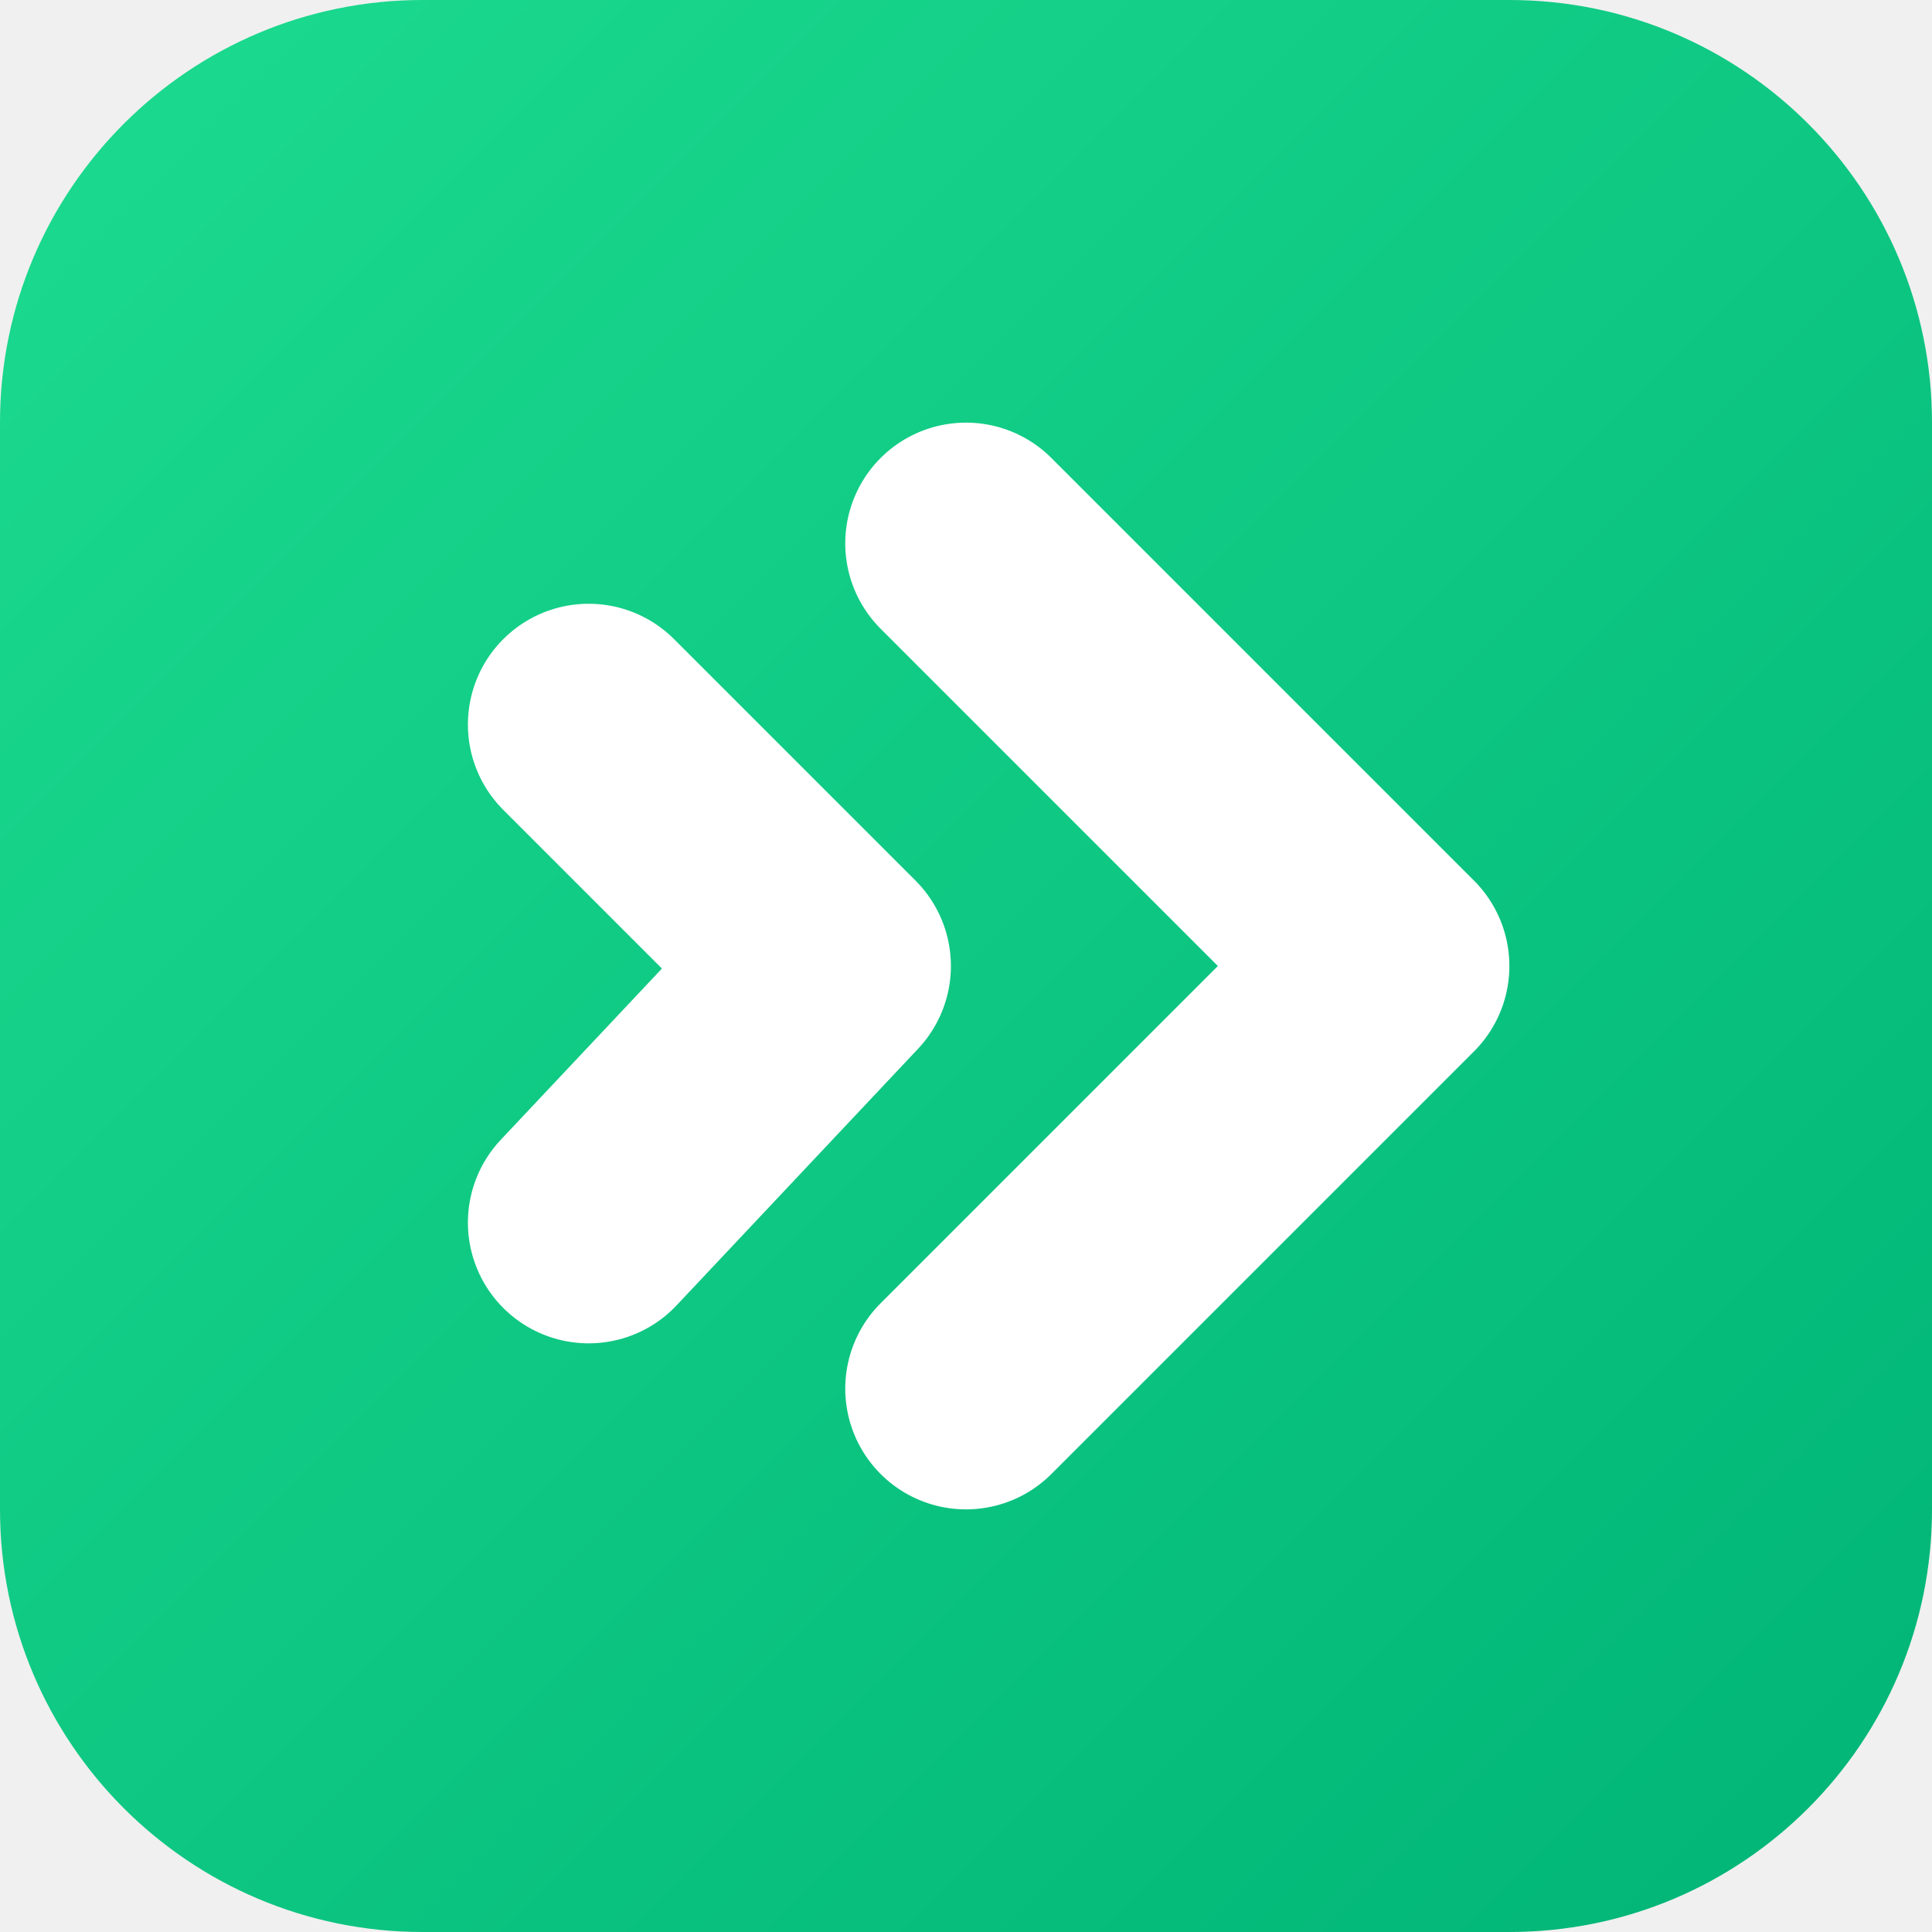
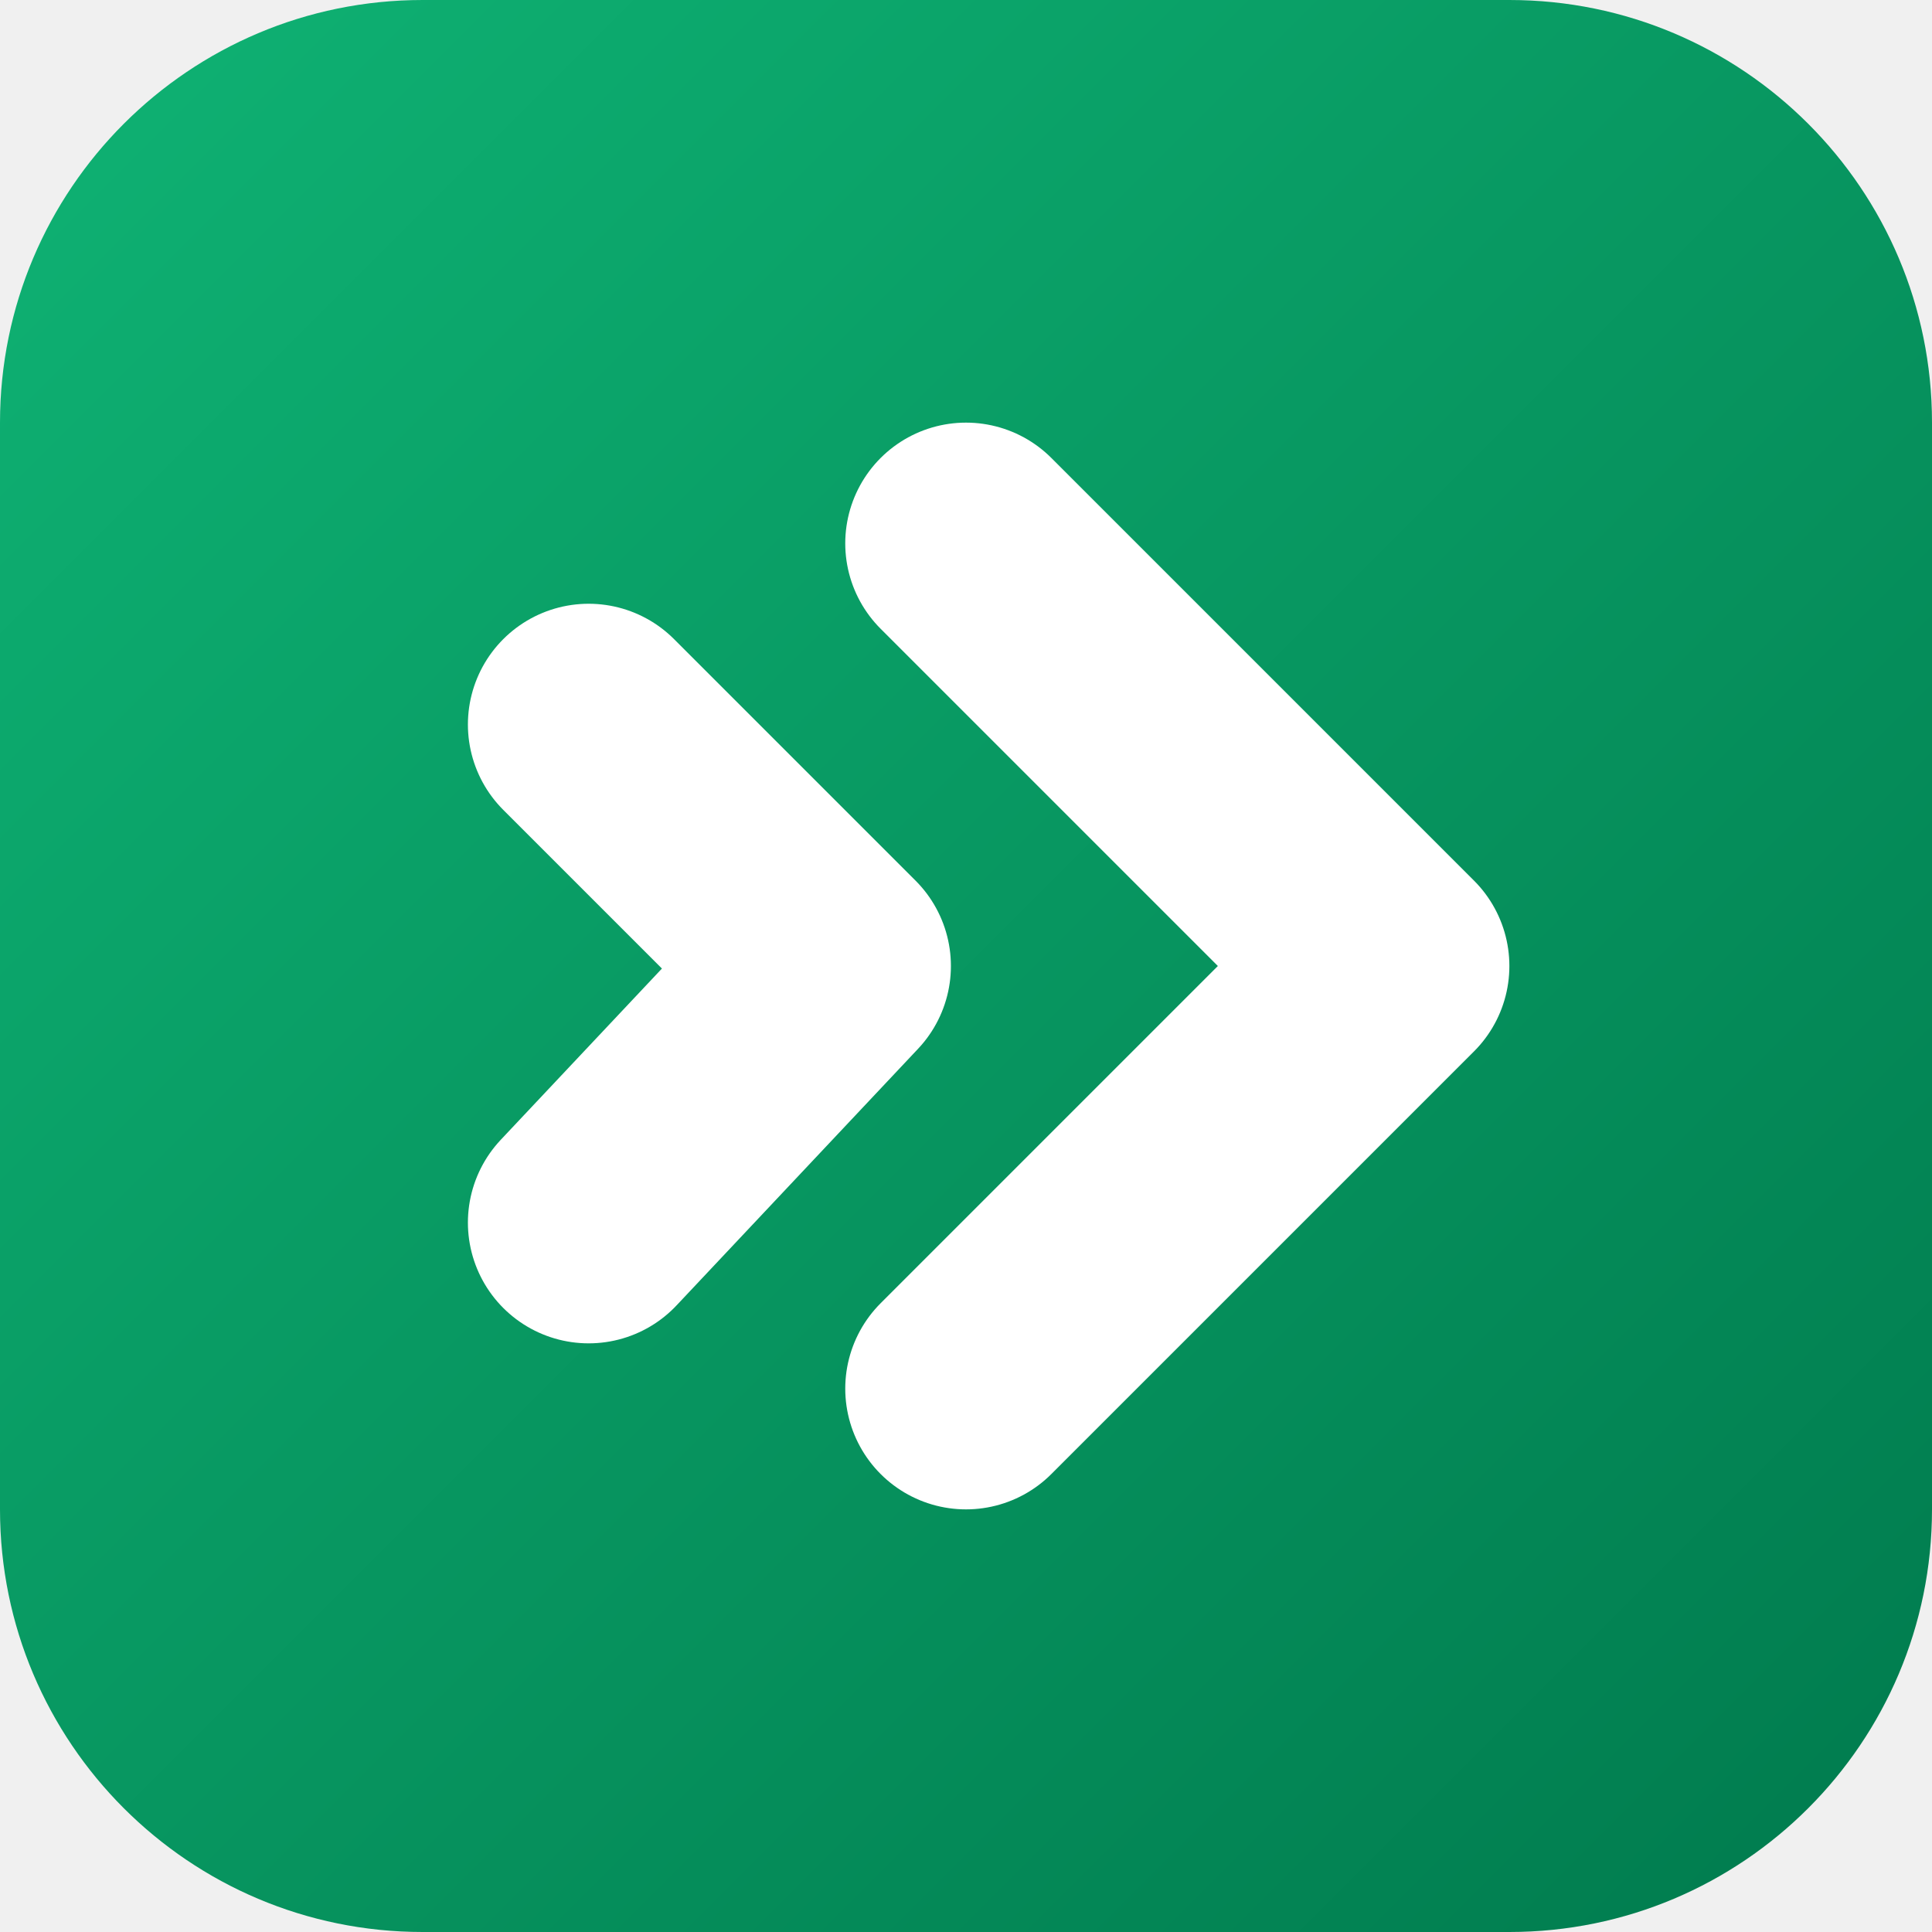
<svg xmlns="http://www.w3.org/2000/svg" viewBox="0 0 64 64">
  <defs>
    <linearGradient id="g" x1="0" y1="0" x2="1" y2="1">
-       <stop offset="0" stop-color="#1cdb8f" />
-       <stop offset="1" stop-color="#00b476" />
+       <stop offset="0" stop-color="#0fb374" />
+       <stop offset="1" stop-color="#007a4d" />
    </linearGradient>
  </defs>
  <rect width="64" height="64" rx="14" fill="url(#g)" />
  <path d="M19.5,24 L27.5,32 L19.5,40.5" fill="none" stroke="#ffffff" stroke-width="8" stroke-linecap="round" stroke-linejoin="round" />
  <path d="M32,18 L46,32 L32,46" fill="none" stroke="#ffffff" stroke-width="8" stroke-linecap="round" stroke-linejoin="round" />
</svg>
